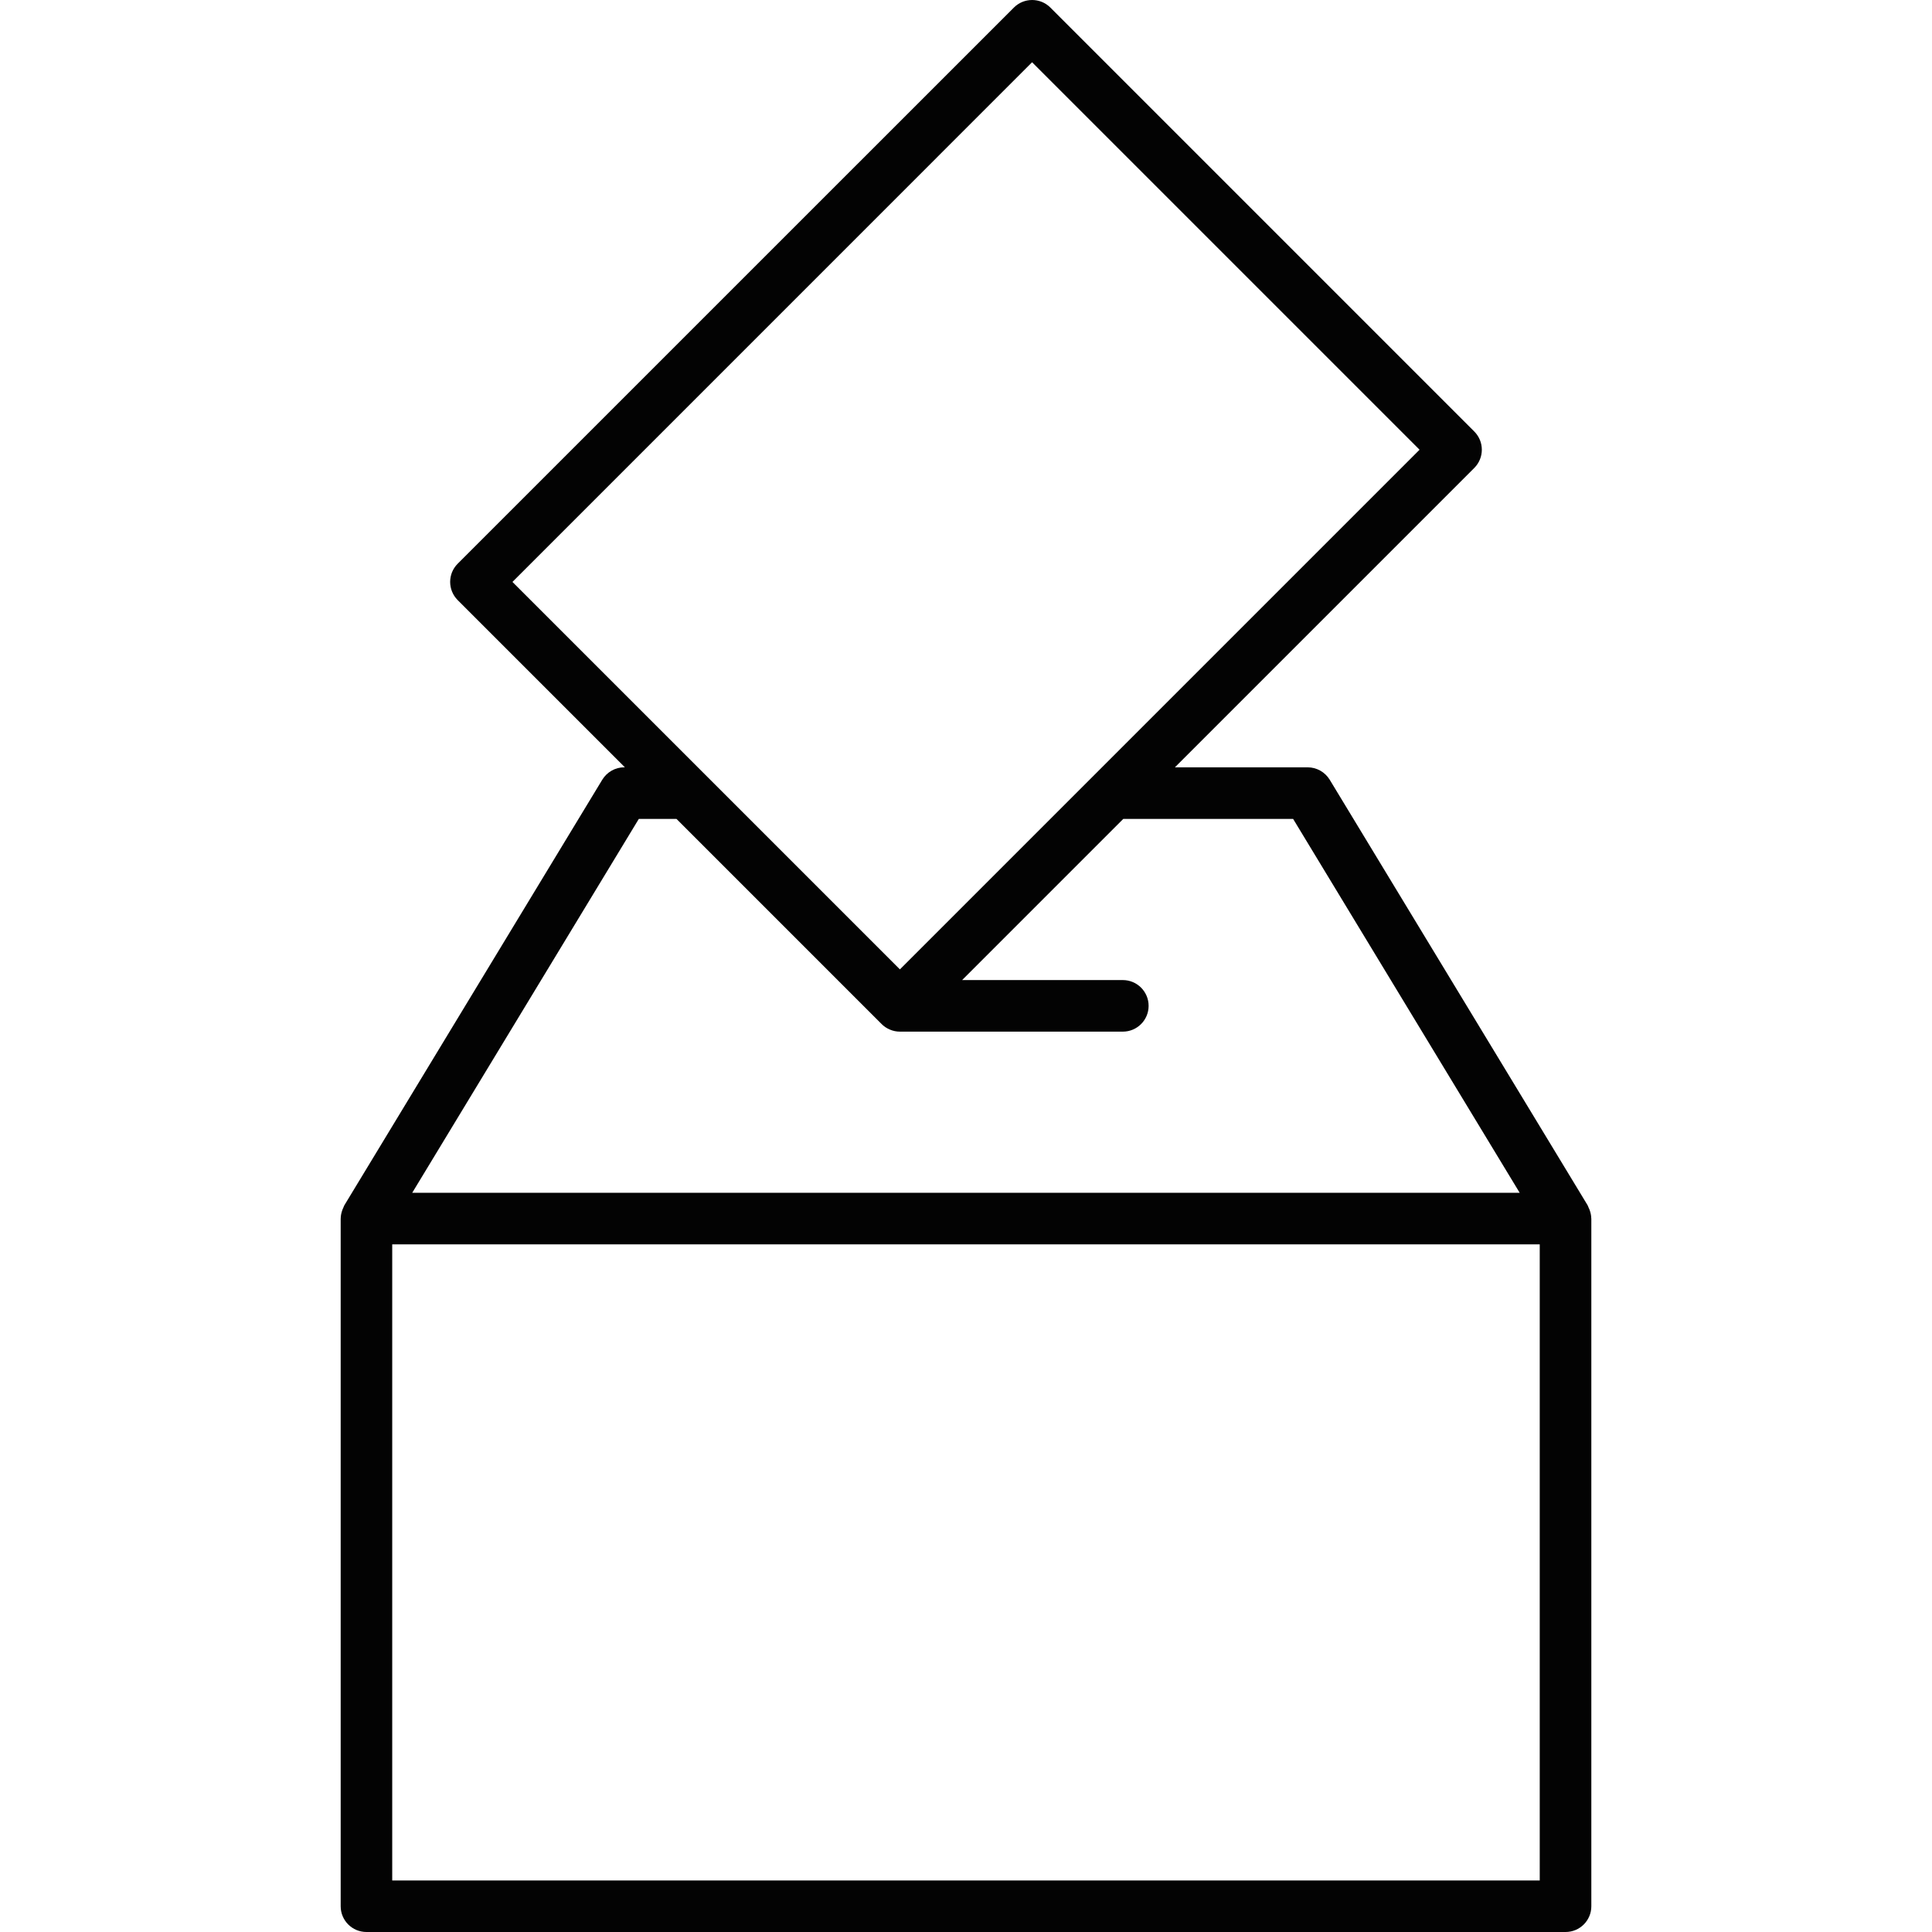
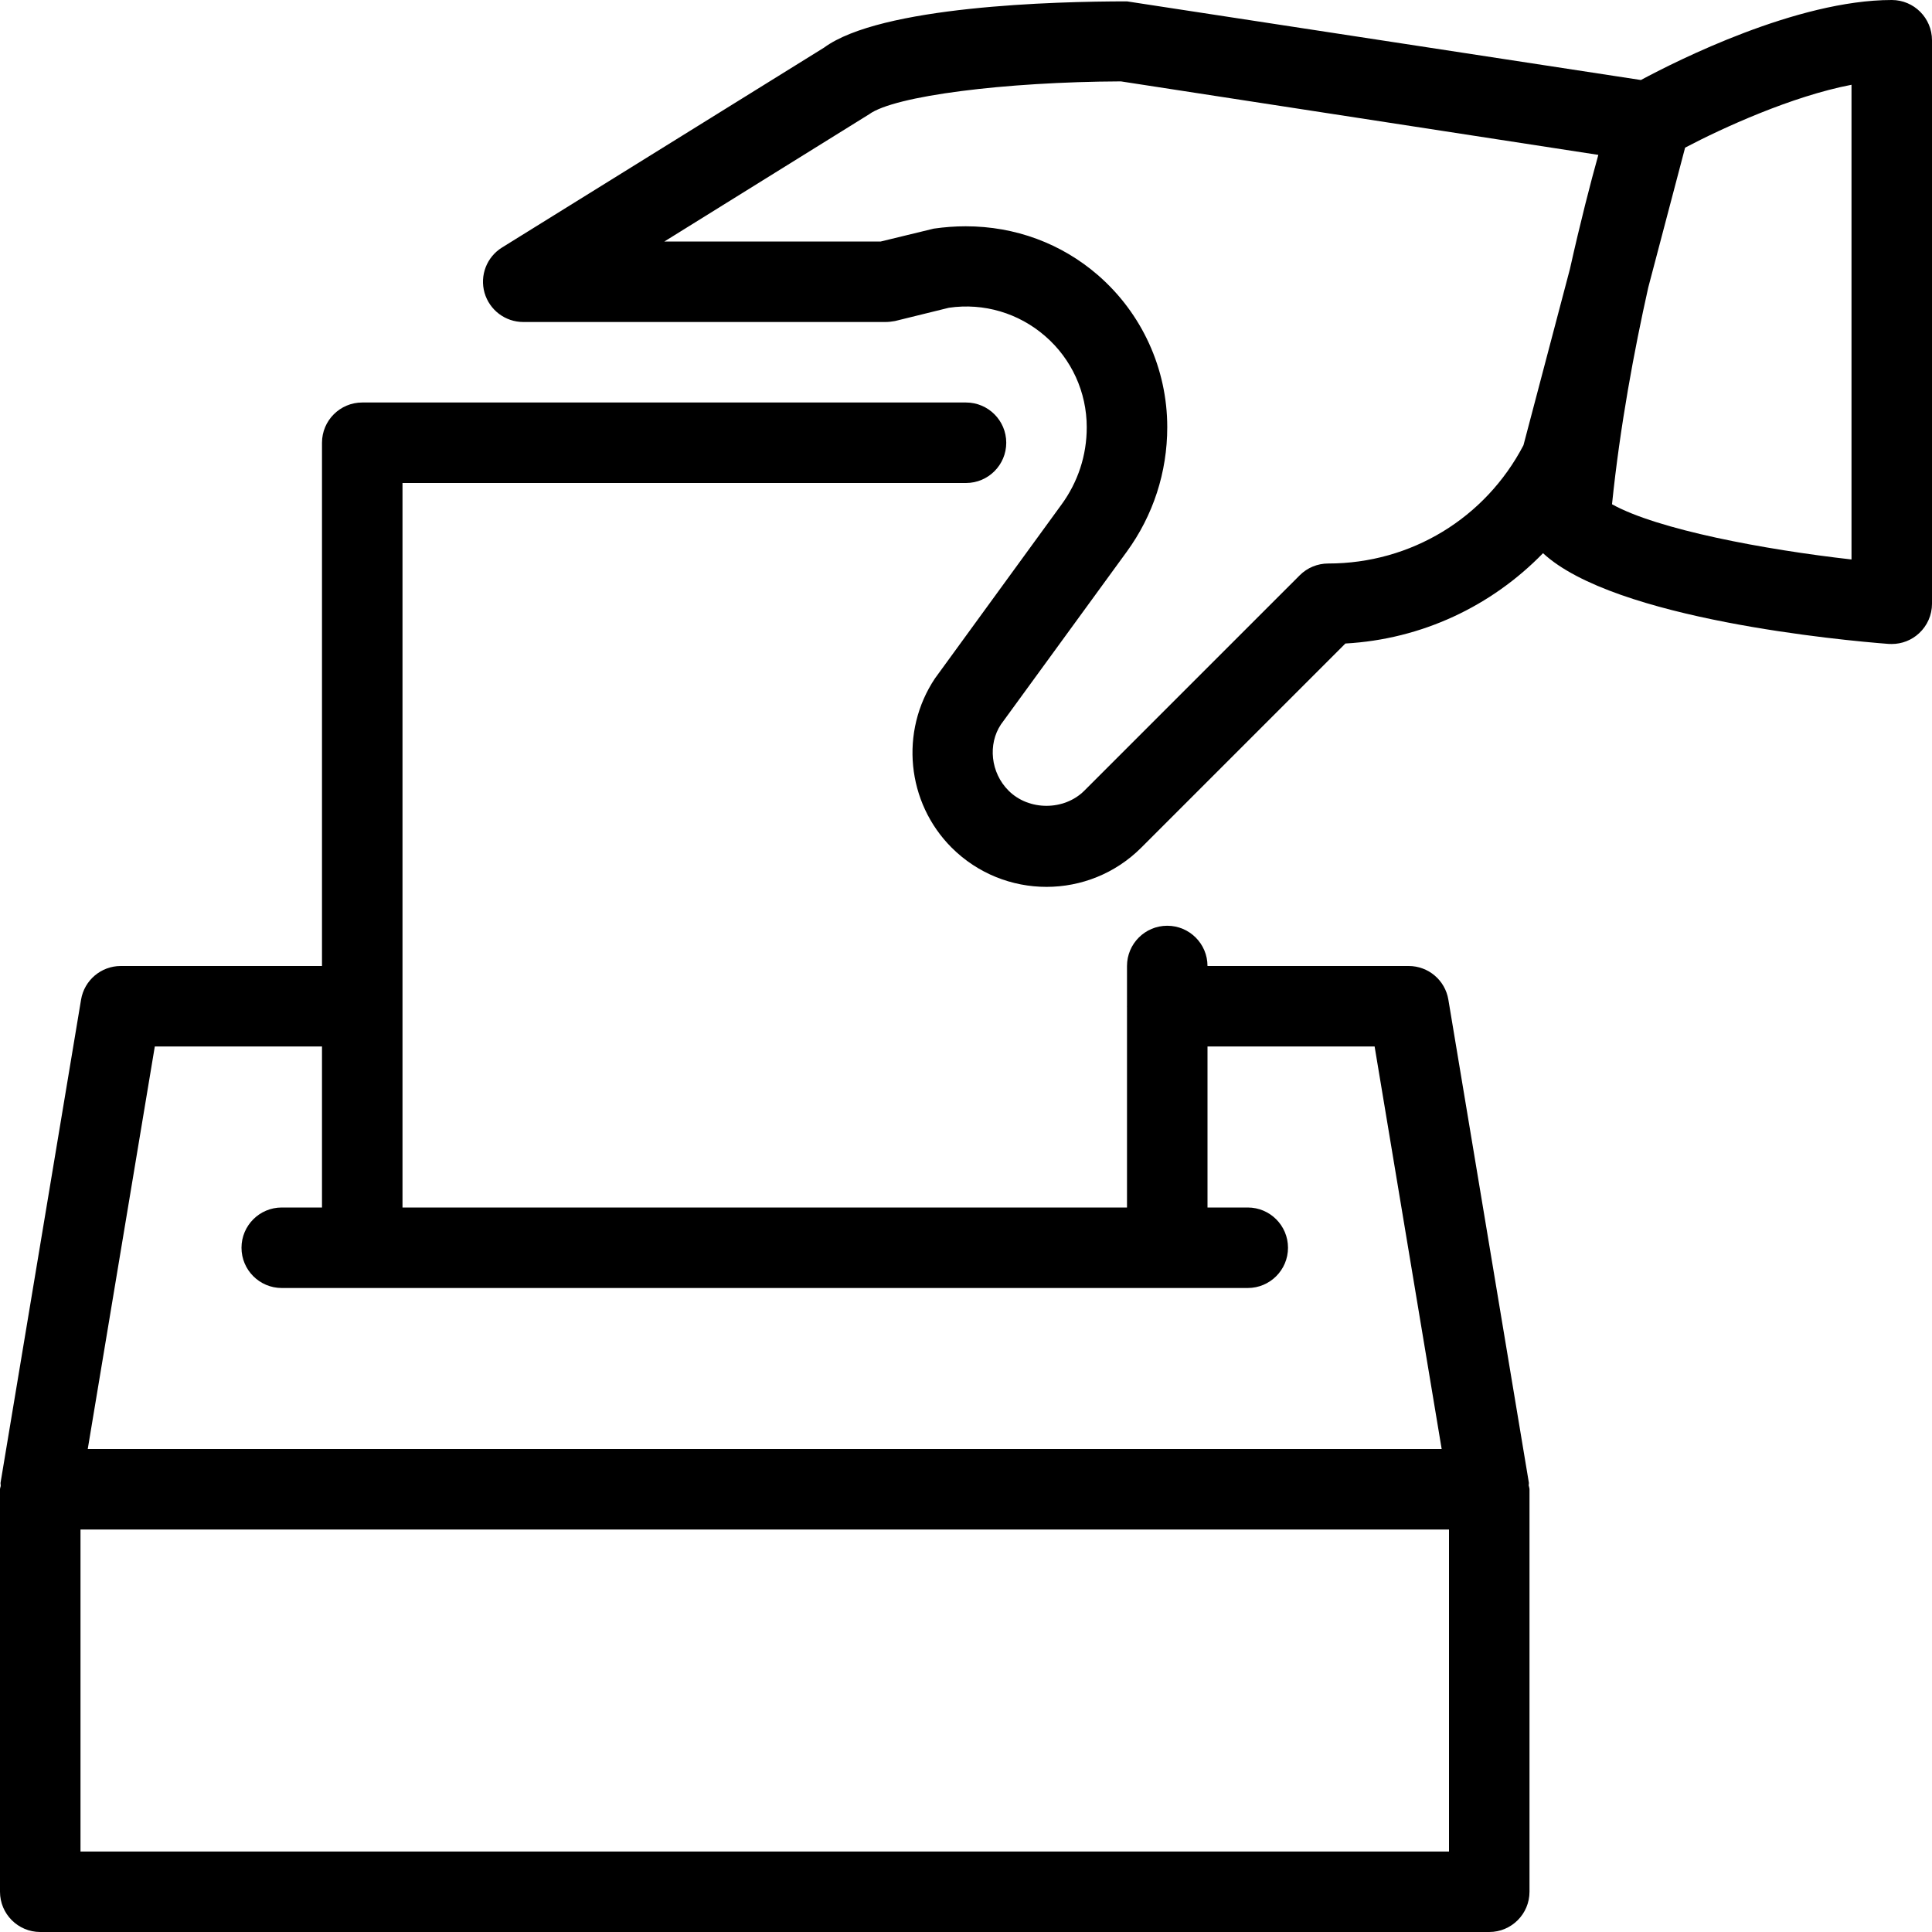
- <svg xmlns="http://www.w3.org/2000/svg" version="1.1" id="Capa_1" x="0px" y="0px" width="438.69px" height="438.69px" viewBox="0 0 438.69 438.69" style="enable-background:new 0 0 438.69 438.69;" xml:space="preserve">
-   <g>
-     <path style="fill:#030303;" d="M361.323,276.665c-0.005-0.686-0.16-1.35-0.399-1.995c-0.069-0.172-0.138-0.32-0.218-0.486   c-0.08-0.171-0.12-0.349-0.218-0.515l-58.552-96.611c-1.069-1.75-2.962-2.825-5.009-2.825h-30.146l67.976-67.976   c2.287-2.292,2.287-5.992,0-8.279L238.501,1.715c-2.293-2.287-5.993-2.287-8.28,0L103.933,127.991c-2.29,2.287-2.29,5.987,0,8.28   l37.959,37.957h-0.134c-2.05,0-3.945,1.075-5.006,2.824l-58.552,96.611c-0.1,0.166-0.146,0.344-0.223,0.515   c-0.074,0.16-0.146,0.315-0.211,0.48c-0.24,0.652-0.397,1.315-0.403,2.001c0,0.012-0.006,0.023-0.006,0.035v156.142   c0,3.242,2.619,5.854,5.855,5.854h272.269c3.236,0,5.855-2.612,5.855-5.854V276.7C361.329,276.688,361.323,276.677,361.323,276.665   z M234.35,14.134l87.982,87.983L204.338,220.114l-44.166-44.166l-43.814-43.812L234.35,14.134z M145.054,185.943h8.548   l46.584,46.585c0.538,0.543,1.189,0.972,1.91,1.27c0.715,0.303,1.476,0.451,2.236,0.451h50.624c3.236,0,5.855-2.619,5.855-5.855   c0-3.23-2.619-5.855-5.855-5.855h-36.489l36.593-36.595h38.562l51.451,84.901H93.598L145.054,185.943z M349.619,426.986H89.061   V282.555h260.559V426.986z" />
-   </g>
-   <g>
- </g>
-   <g>
- </g>
-   <g>
- </g>
-   <g>
- </g>
-   <g>
- </g>
-   <g>
- </g>
-   <g>
- </g>
-   <g>
- </g>
-   <g>
- </g>
-   <g>
- </g>
-   <g>
- </g>
-   <g>
- </g>
-   <g>
- </g>
-   <g>
- </g>
-   <g>
- </g>
+ <svg xmlns="http://www.w3.org/2000/svg" viewBox="0 0 512 512">
+   <path d="M501.333 0c-25.11 0-57.024 16.128-66.475 21.205L298.668.363c-19.137 0-65.324 1.237-80.3 12.267L133.035 65.6c-4.053 2.517-5.93 7.403-4.63 11.99 1.324 4.586 5.505 7.743 10.262 7.743h96c.853 0 1.685-.107 2.517-.256l14.293-3.52c9.237-1.344 18.453 1.408 25.472 7.488 7.04 6.08 11.05 14.89 11.05 24.192 0 7.403-2.304 14.464-6.677 20.46l-33.557 46.1c-9.365 14.037-7.51 32.896 4.437 44.843 6.933 6.912 16.02 10.39 25.13 10.39s18.198-3.478 25.132-10.412l54.08-54.08c20.203-1.13 38.677-9.856 52.373-23.936 18.944 17.557 79.573 23.125 91.584 24.043.277.02.555.02.832.02 2.667 0 5.27-1.002 7.232-2.836C510.763 165.8 512 162.964 512 160V10.667C512 4.78 507.22 0 501.334 0zm-85.29 71.296l-12.31 46.7c-10.11 19.348-29.844 31.338-51.732 31.338-2.836 0-5.546 1.11-7.55 3.115l-57.09 57.087c-5.354 5.355-14.72 5.355-20.074 0-4.78-4.757-5.525-12.31-2.027-17.557l33.322-45.74c7.04-9.663 10.752-21.098 10.752-33.044 0-15.467-6.7-30.165-18.39-40.3-9.663-8.362-21.887-12.927-35.028-12.927-2.773 0-5.61.212-8.448.618L233.408 64h-57.344l54.25-33.707c6.678-4.907 36.054-8.597 66.732-8.725l126.528 19.477c-2.07 7.403-4.758 17.856-7.53 30.25zm74.624 76.97c-23.06-2.602-51.392-7.914-63.467-14.634 2.133-20.736 5.888-40.832 9.6-57.43l9.77-37.076c9.857-5.184 28.225-13.61 44.097-16.66v125.8z" />
+   <path d="M405.163 392.917l-21.333-128c-.853-5.14-5.29-8.917-10.517-8.917H320c0-5.888-4.78-10.667-10.667-10.667s-10.667 4.78-10.667 10.667v10.56c0 .043-.02.064-.02.107s.02.064.02.107V320h-192V128H256c5.888 0 10.667-4.78 10.667-10.667s-4.78-10.667-10.667-10.667H96c-5.888 0-10.667 4.78-10.667 10.667V256H32c-5.205 0-9.664 3.776-10.517 8.917l-21.333 128c-.043.277.064.533.043.79-.022.34-.193.618-.193.96v106.667C0 507.22 4.78 512 10.667 512h384c5.888 0 10.667-4.78 10.667-10.667V394.667c0-.363-.17-.683-.213-1.024-.02-.256.085-.49.043-.726zM41.023 277.333h44.31V320H74.667C68.78 320 64 324.78 64 330.667s4.78 10.667 10.667 10.667h256c5.888 0 10.667-4.78 10.667-10.667S336.554 320 330.667 320H320v-42.667h44.288L382.058 384H23.254l17.77-106.667zM384 490.667H21.333v-85.333H384v85.333z" />
</svg>
